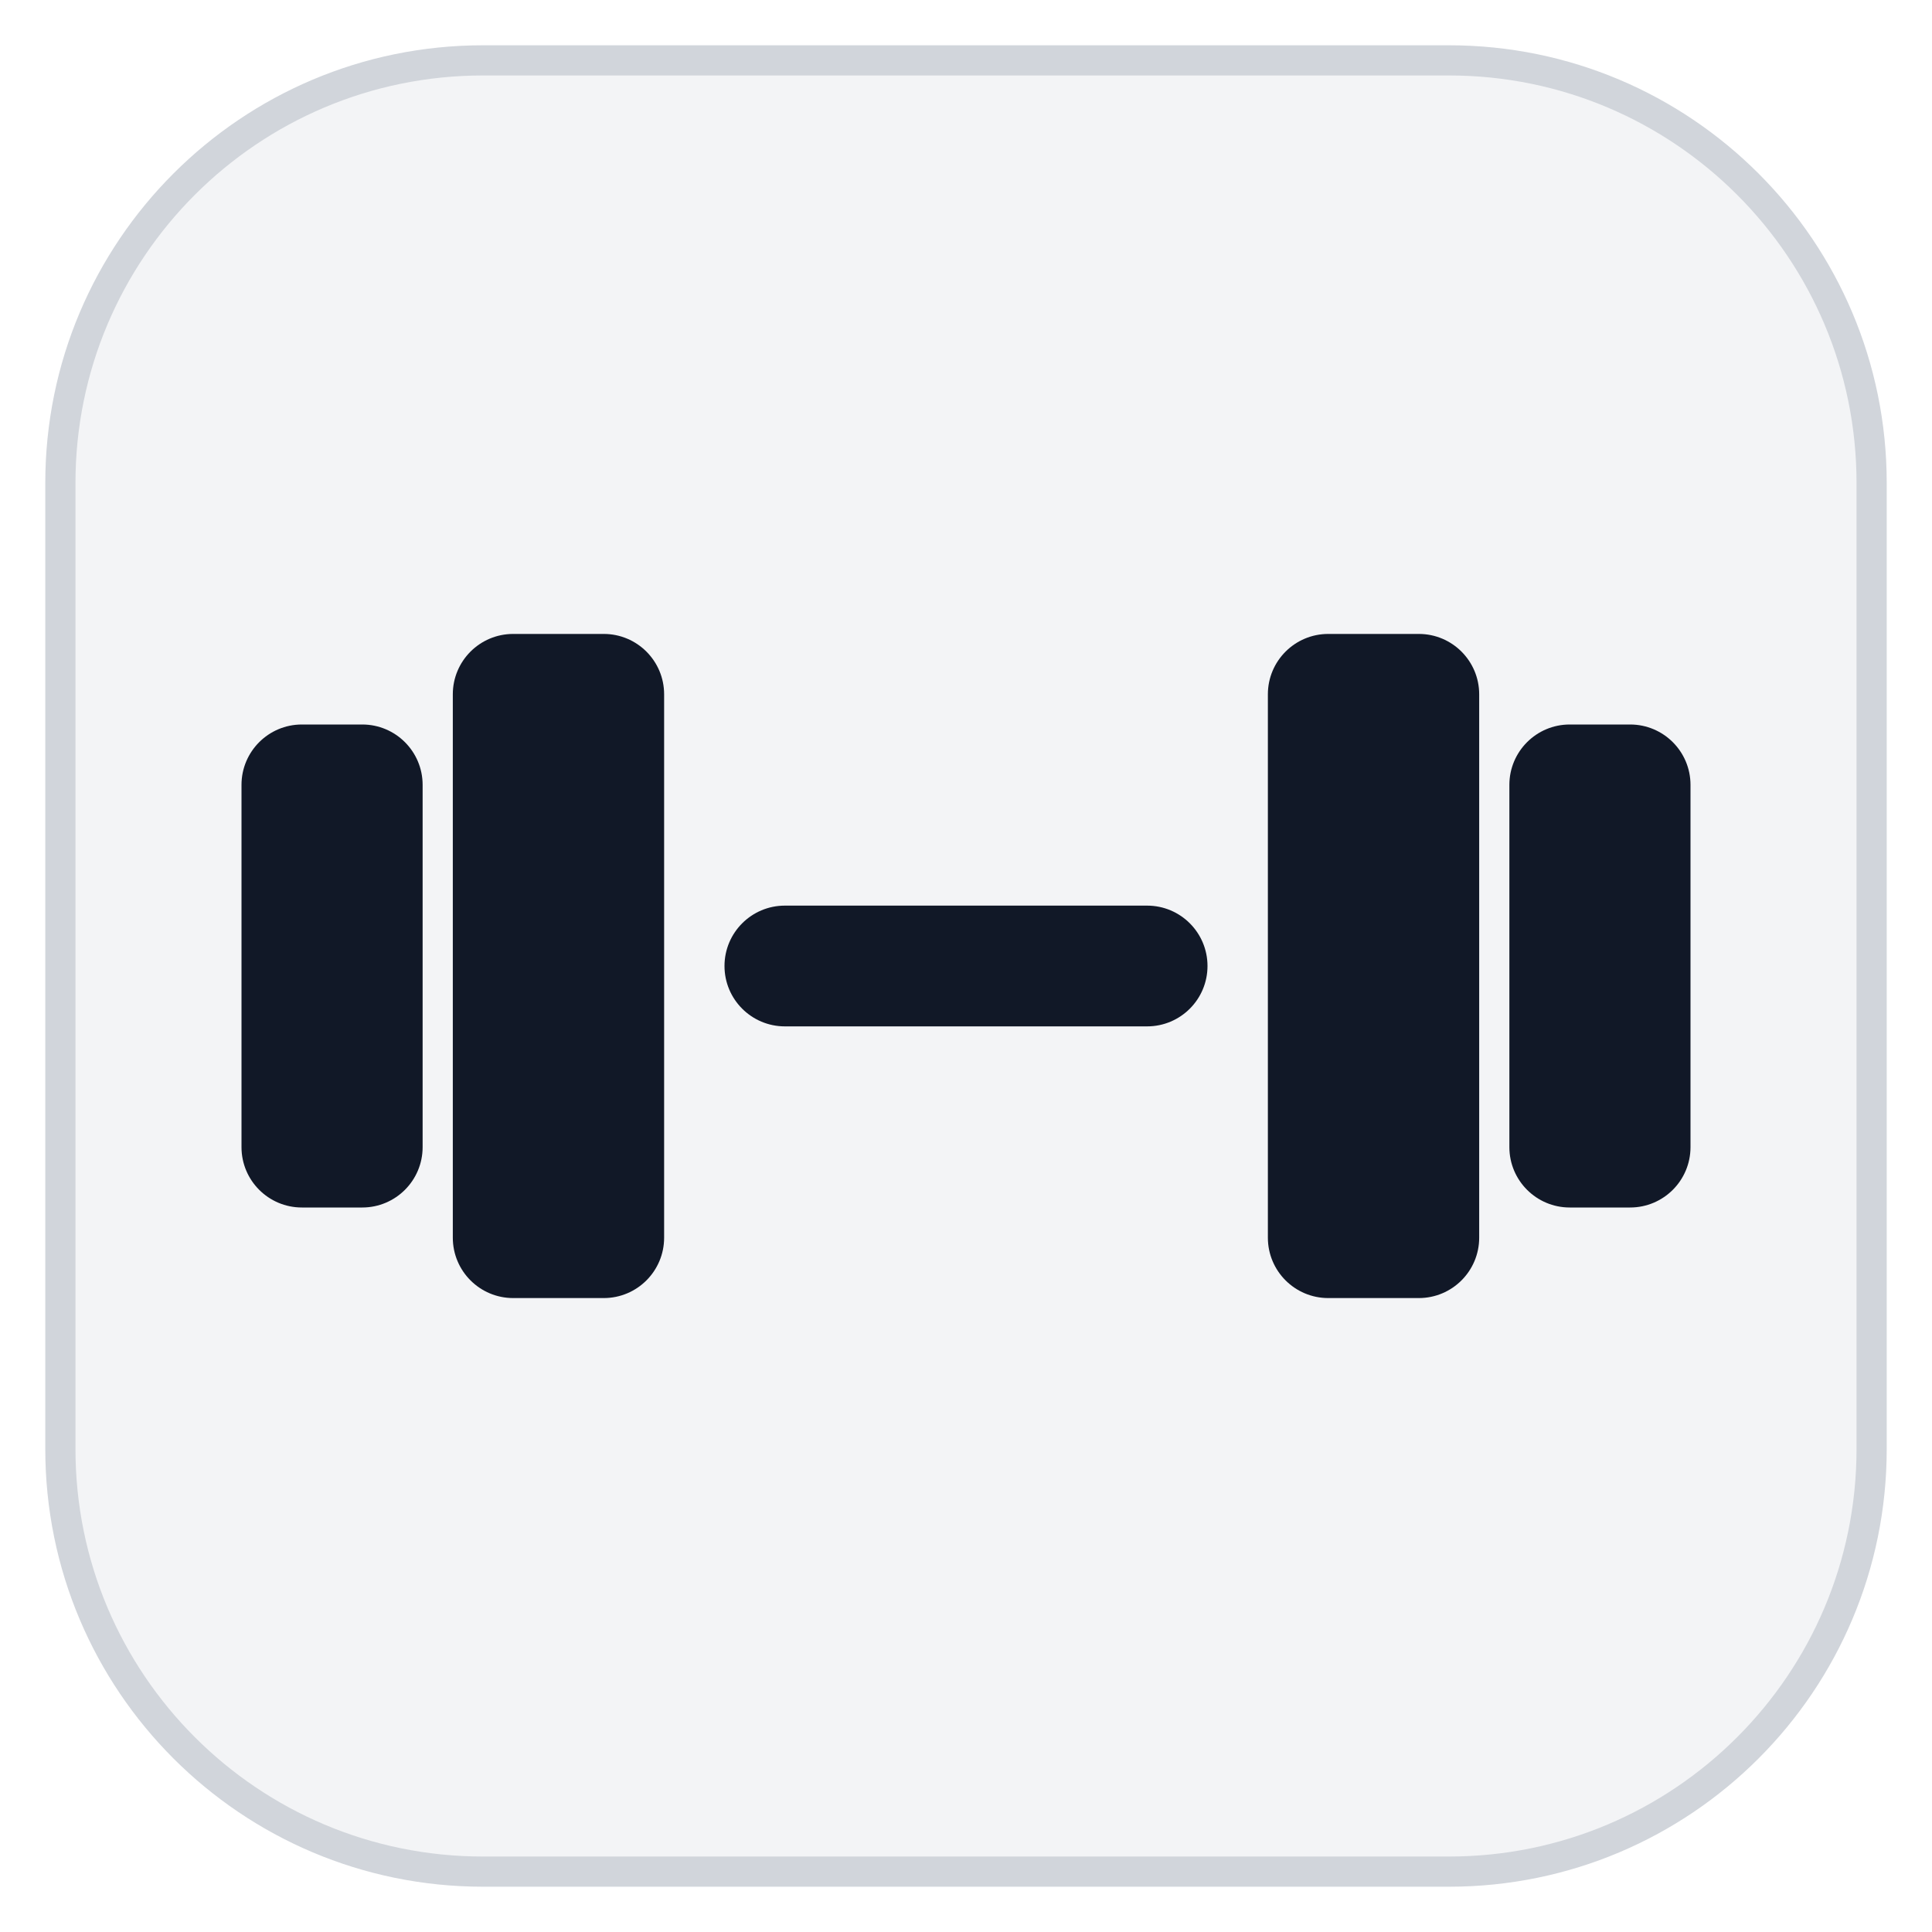
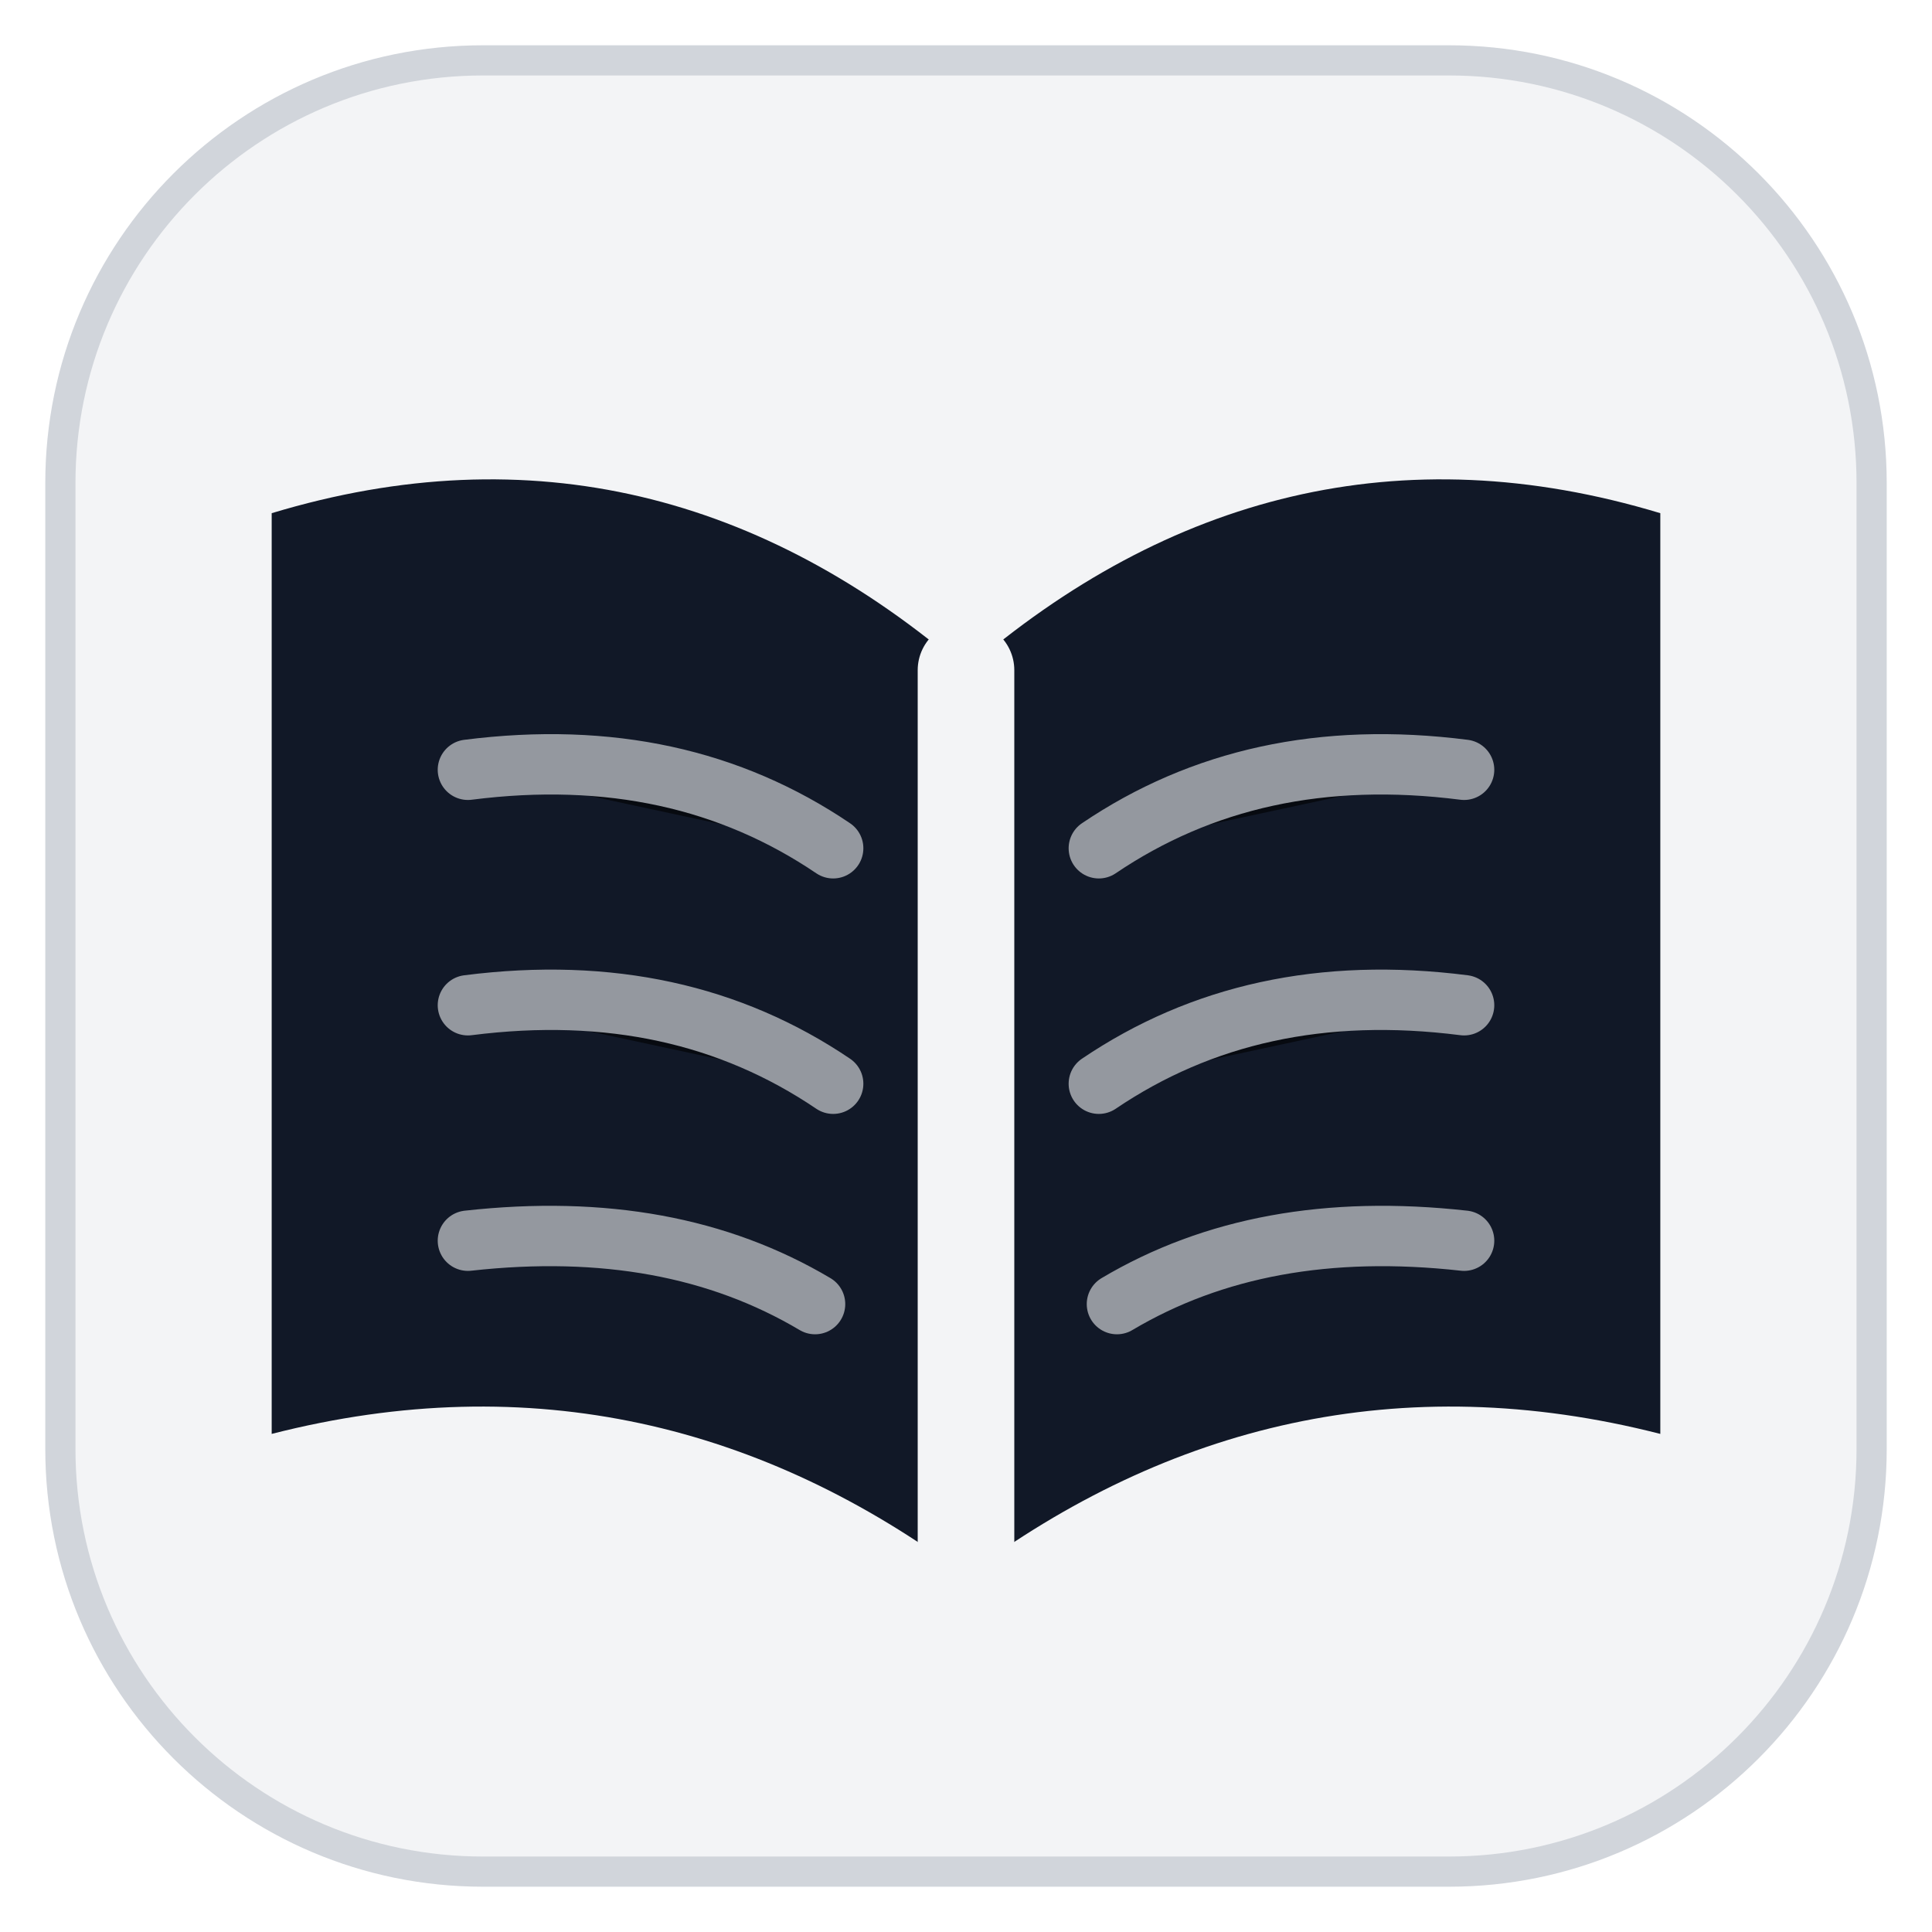
<svg xmlns="http://www.w3.org/2000/svg" viewBox="0 0 64 64">
  <rect x="2" y="2" width="60" height="60" rx="14" fill="#f3f4f6" stroke="#d1d5db" />
-   <rect x="8" y="24" width="6" height="16" rx="2" fill="#111827" />
-   <rect x="15" y="21" width="7" height="22" rx="2" fill="#111827" />
-   <rect x="24" y="30" width="16" height="4" rx="2" fill="#111827" />
-   <rect x="42" y="21" width="7" height="22" rx="2" fill="#111827" />
-   <rect x="50" y="24" width="6" height="16" rx="2" fill="#111827" />
+   <path d="M9 17c8.6-2.6 16.3-.6 23 5.2v30c-6.7-5-14.4-6.9-23-4.7V17Z" fill="#111827" />
+   <path d="M55 17c-8.6-2.6-16.3-.6-23 5.2v30c6.7-5 14.4-6.9 23-4.7V17Z" fill="#111827" />
+   <path d="M32 22.2v30" stroke="#f3f4f6" stroke-width="3.2" stroke-linecap="round" />
+   <path d="M15.5 25.5c4.7-.6 8.7.3 12.1 2.6M15.5 33.3c4.7-.6 8.7.3 12.1 2.6M15.5 41.1c4.5-.5 8.3.2 11.5 2.1M48.5 25.5c-4.7-.6-8.7.3-12.1 2.6M48.5 33.3c-4.7-.6-8.7.3-12.1 2.6M48.5 41.1c-4.5-.5-8.3.2-11.5 2.1" stroke="#f3f4f6" stroke-width="2" stroke-linecap="round" opacity=".58" />
</svg>
